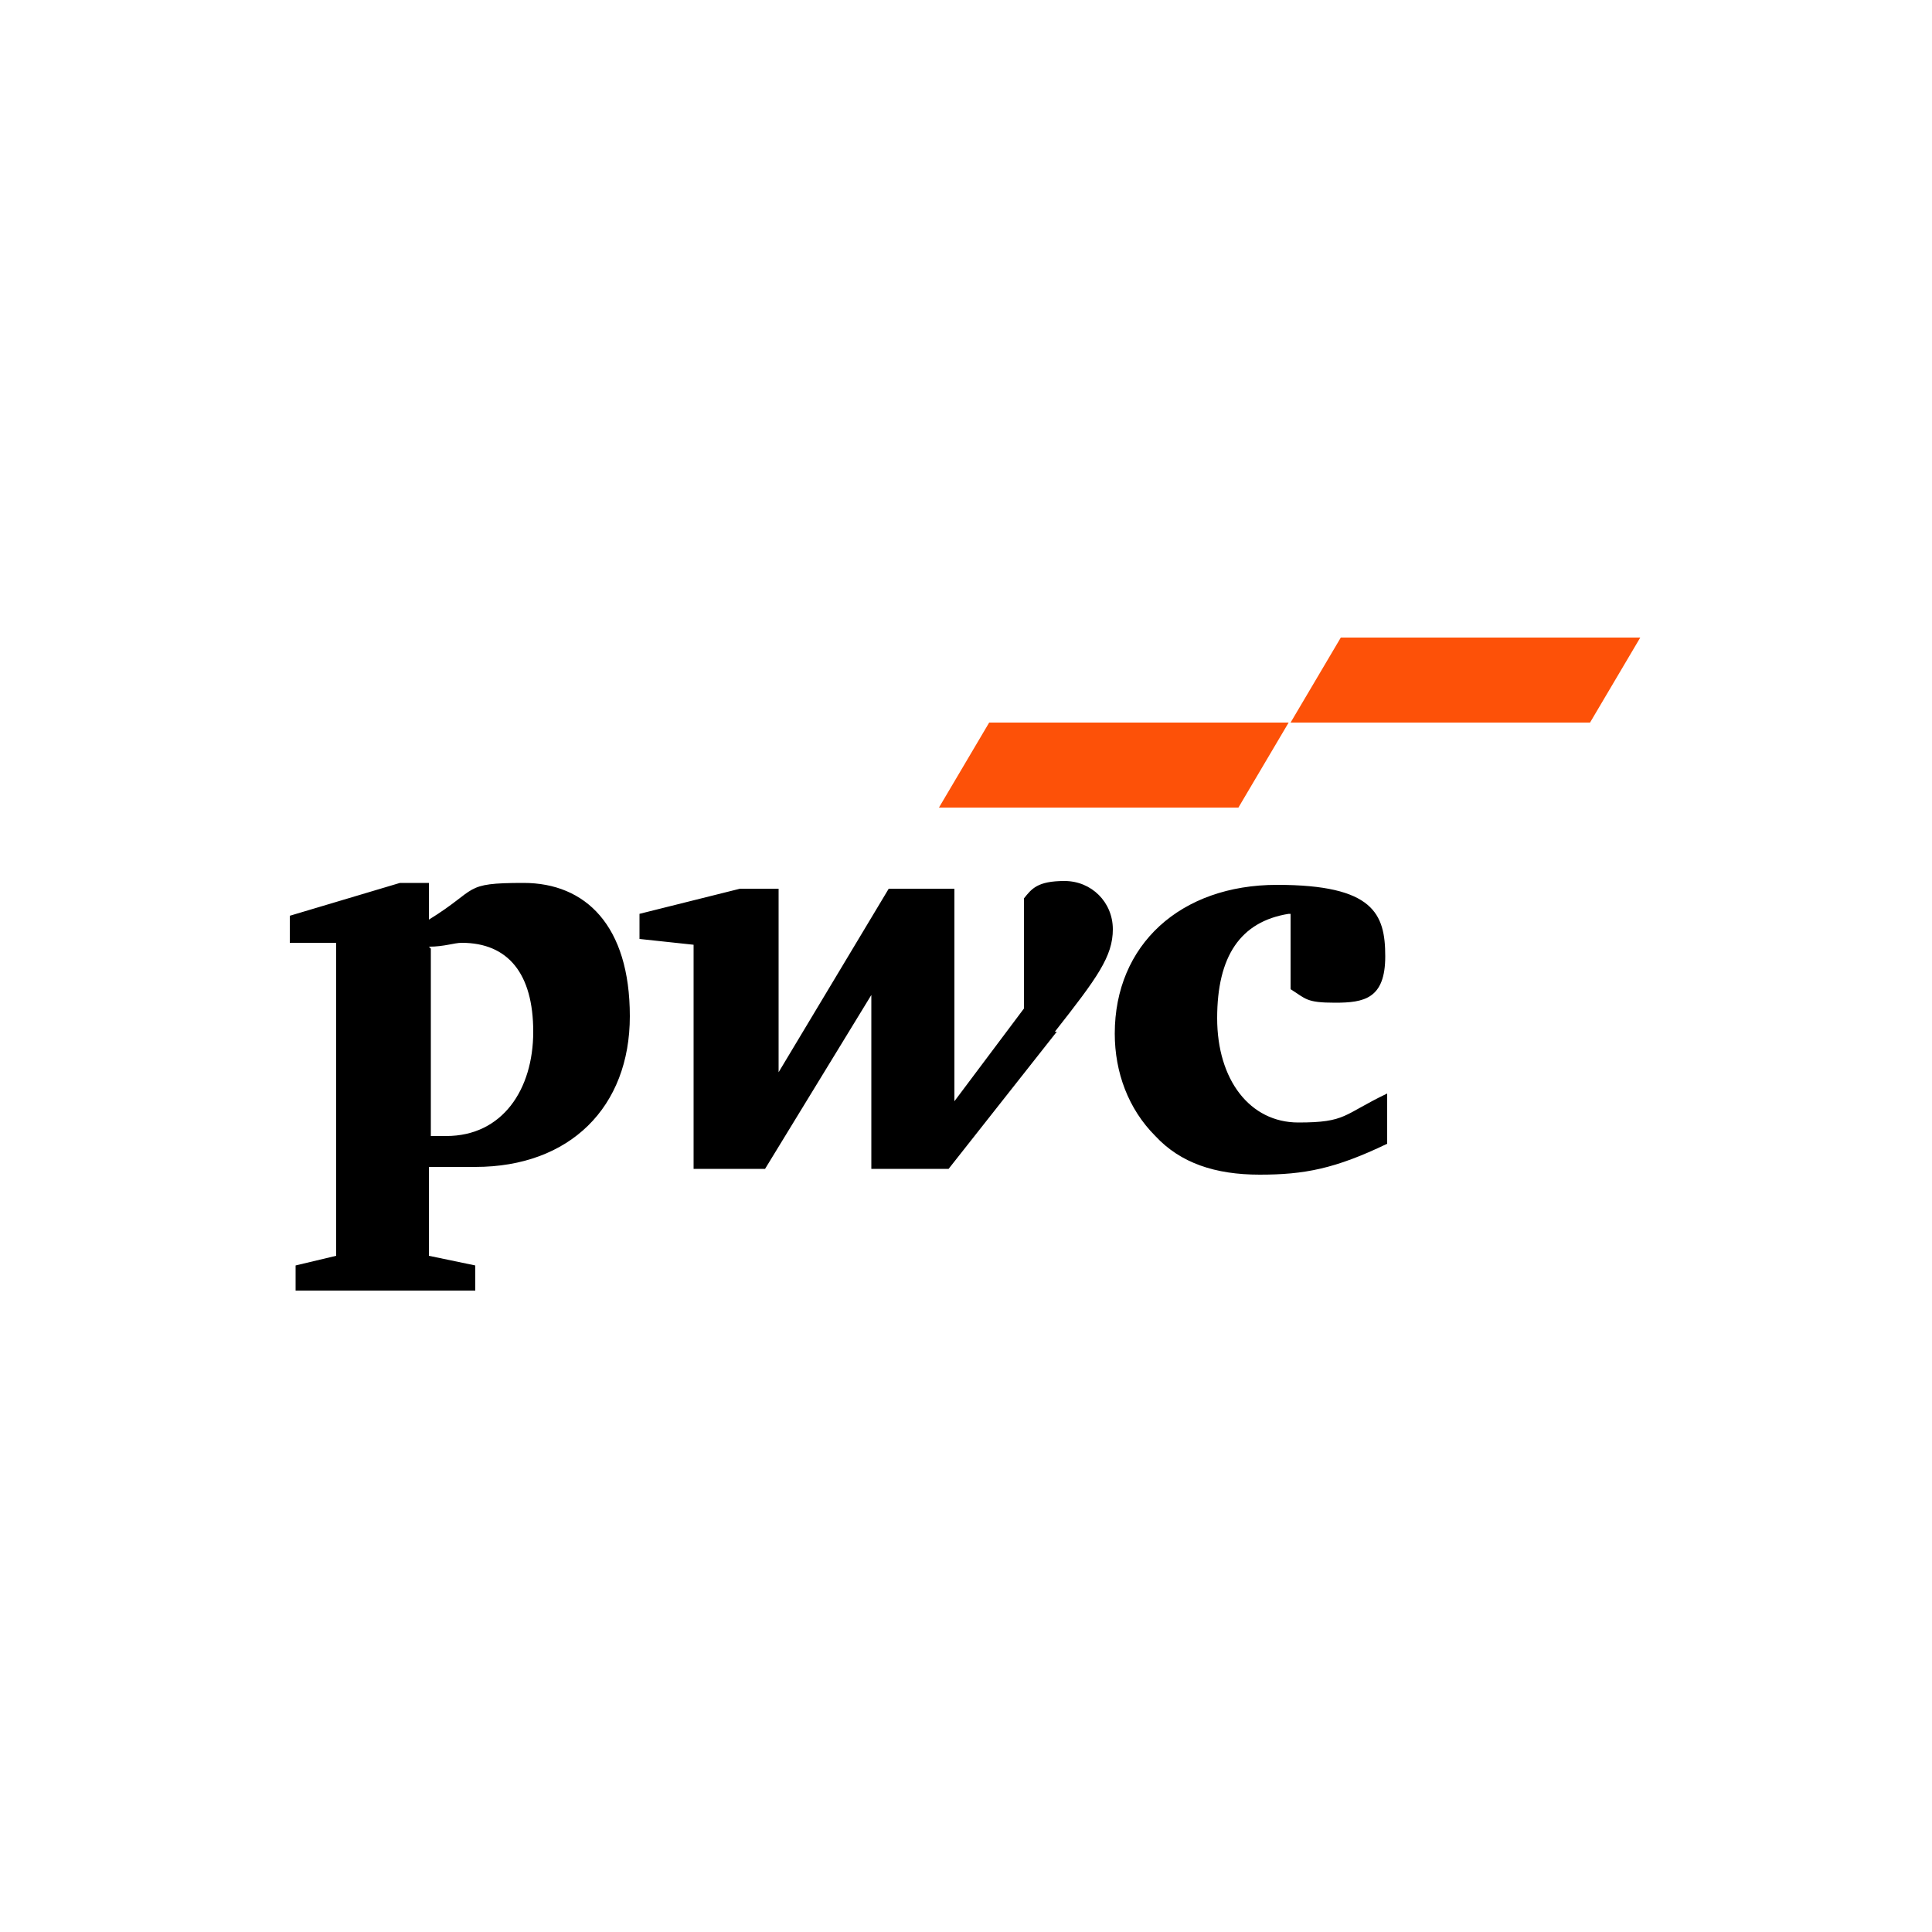
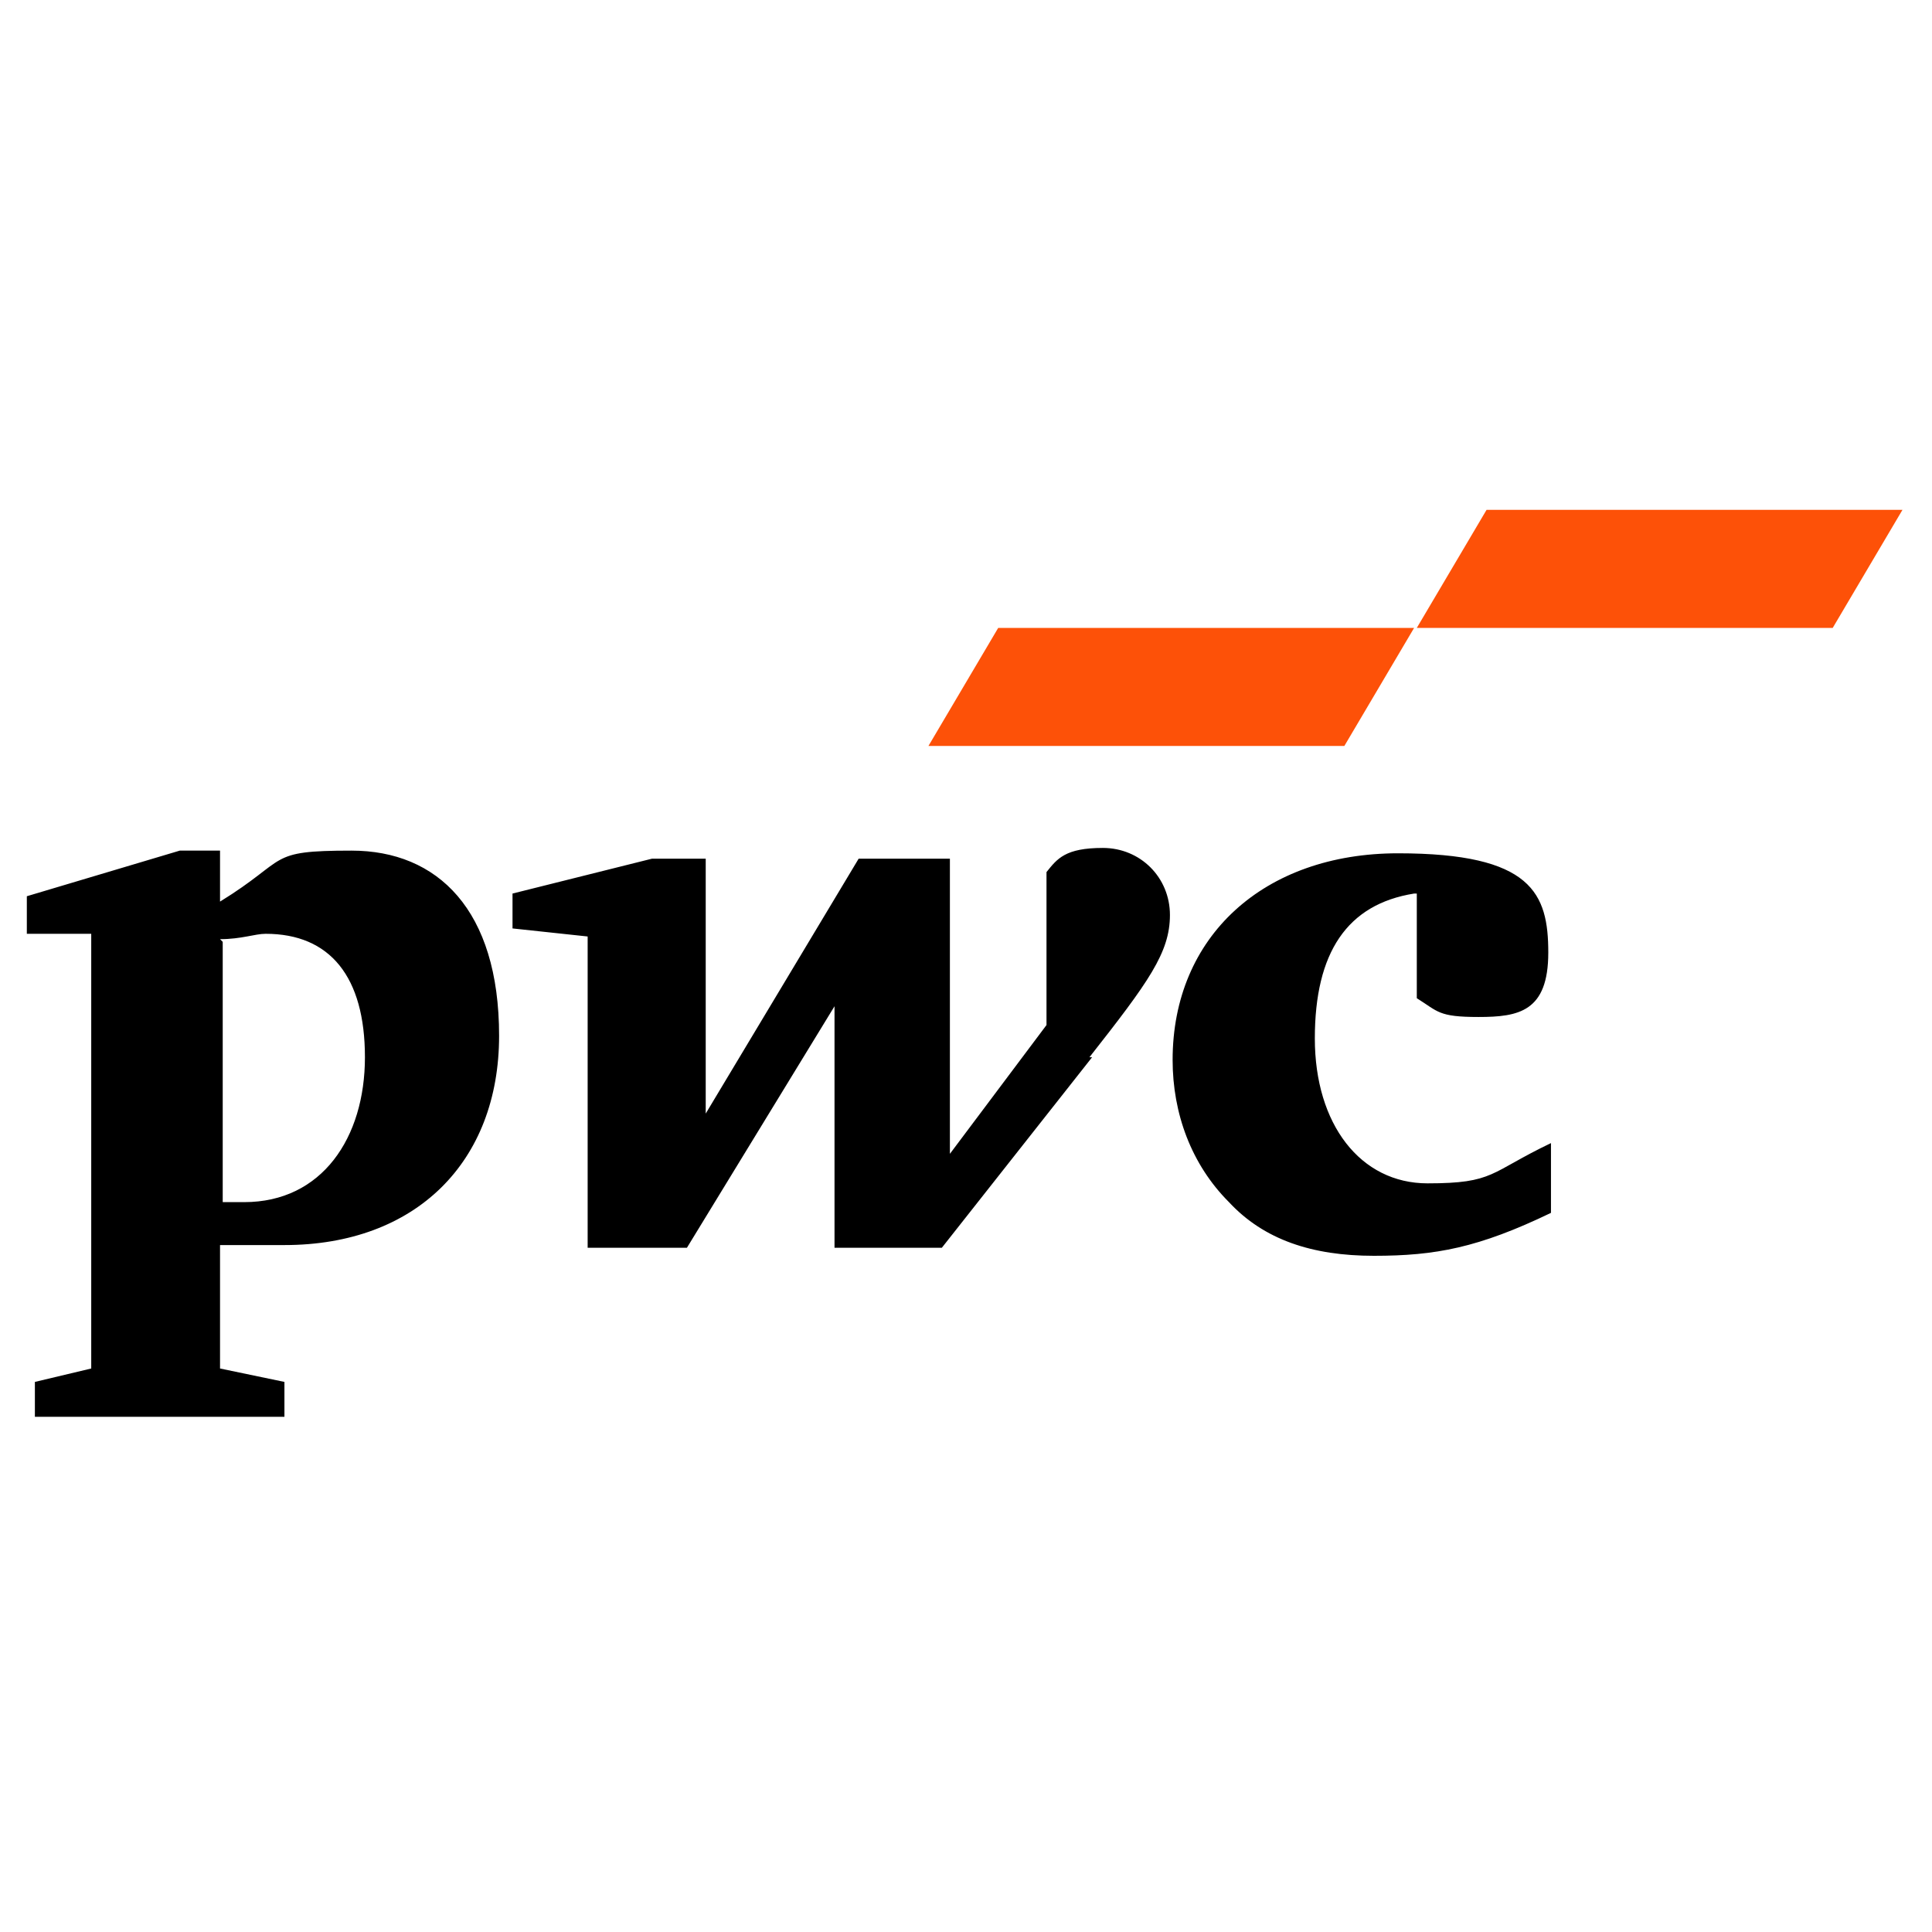
- <svg xmlns="http://www.w3.org/2000/svg" width="100" height="100" viewBox="0 0 100 100" fill="none">
+ <svg xmlns="http://www.w3.org/2000/svg" width="100" height="100" viewBox="14 32 72 36" fill="none">
  <path d="M66.7 47.3C64.2 47.7 63 49.5 63 52.7C63 55.9 64.7 58.1 67.2 58.1C69.7 58.1 69.5 57.7 71.8 56.6V59.2C69.1 60.5 67.5 60.8 65.2 60.8C62.9 60.8 61.1 60.2 59.8 58.8C58.4 57.4 57.7 55.5 57.7 53.5C57.7 48.9 61.1 45.8 66.1 45.8C71.1 45.8 71.7 47.3 71.7 49.5C71.7 51.7 70.6 51.9 69.1 51.9C67.6 51.9 67.6 51.7 66.8 51.2V47.3H66.7ZM54.6 53.4C56.8 50.6 57.6 49.5 57.6 48.1C57.6 46.7 56.5 45.6 55.1 45.6C53.7 45.6 53.4 46 53 46.5V52.2L49.4 57V46H46L40.3 55.5V46H38.3L33.1 47.3V48.6L35.9 48.9V60.5H39.6L45.1 51.5V60.5H49.1L54.7 53.4H54.6ZM22.2 49C23 49 23.5 48.8 23.9 48.8C26.3 48.8 27.6 50.4 27.6 53.4C27.6 56.4 26 58.8 23.1 58.8C20.2 58.8 22.7 58.8 22.3 58.8V49.1L22.2 49ZM22.2 60.4C23.1 60.4 24.1 60.4 24.6 60.4C29.5 60.4 32.6 57.3 32.6 52.6C32.6 47.9 30.3 45.7 27.1 45.7C23.9 45.7 24.8 46 22.2 47.6V45.7H20.7L15 47.4V48.8H17.4V65L15.3 65.5V66.8H24.6V65.5L22.2 65V60.3V60.4Z" fill="black" />
  <path d="M64.1 41.8H48.6L51.2 37.4H66.7L64.1 41.8ZM84.9 33H69.4L66.8 37.4H82.3L84.9 33Z" fill="#FD5108" />
</svg>
